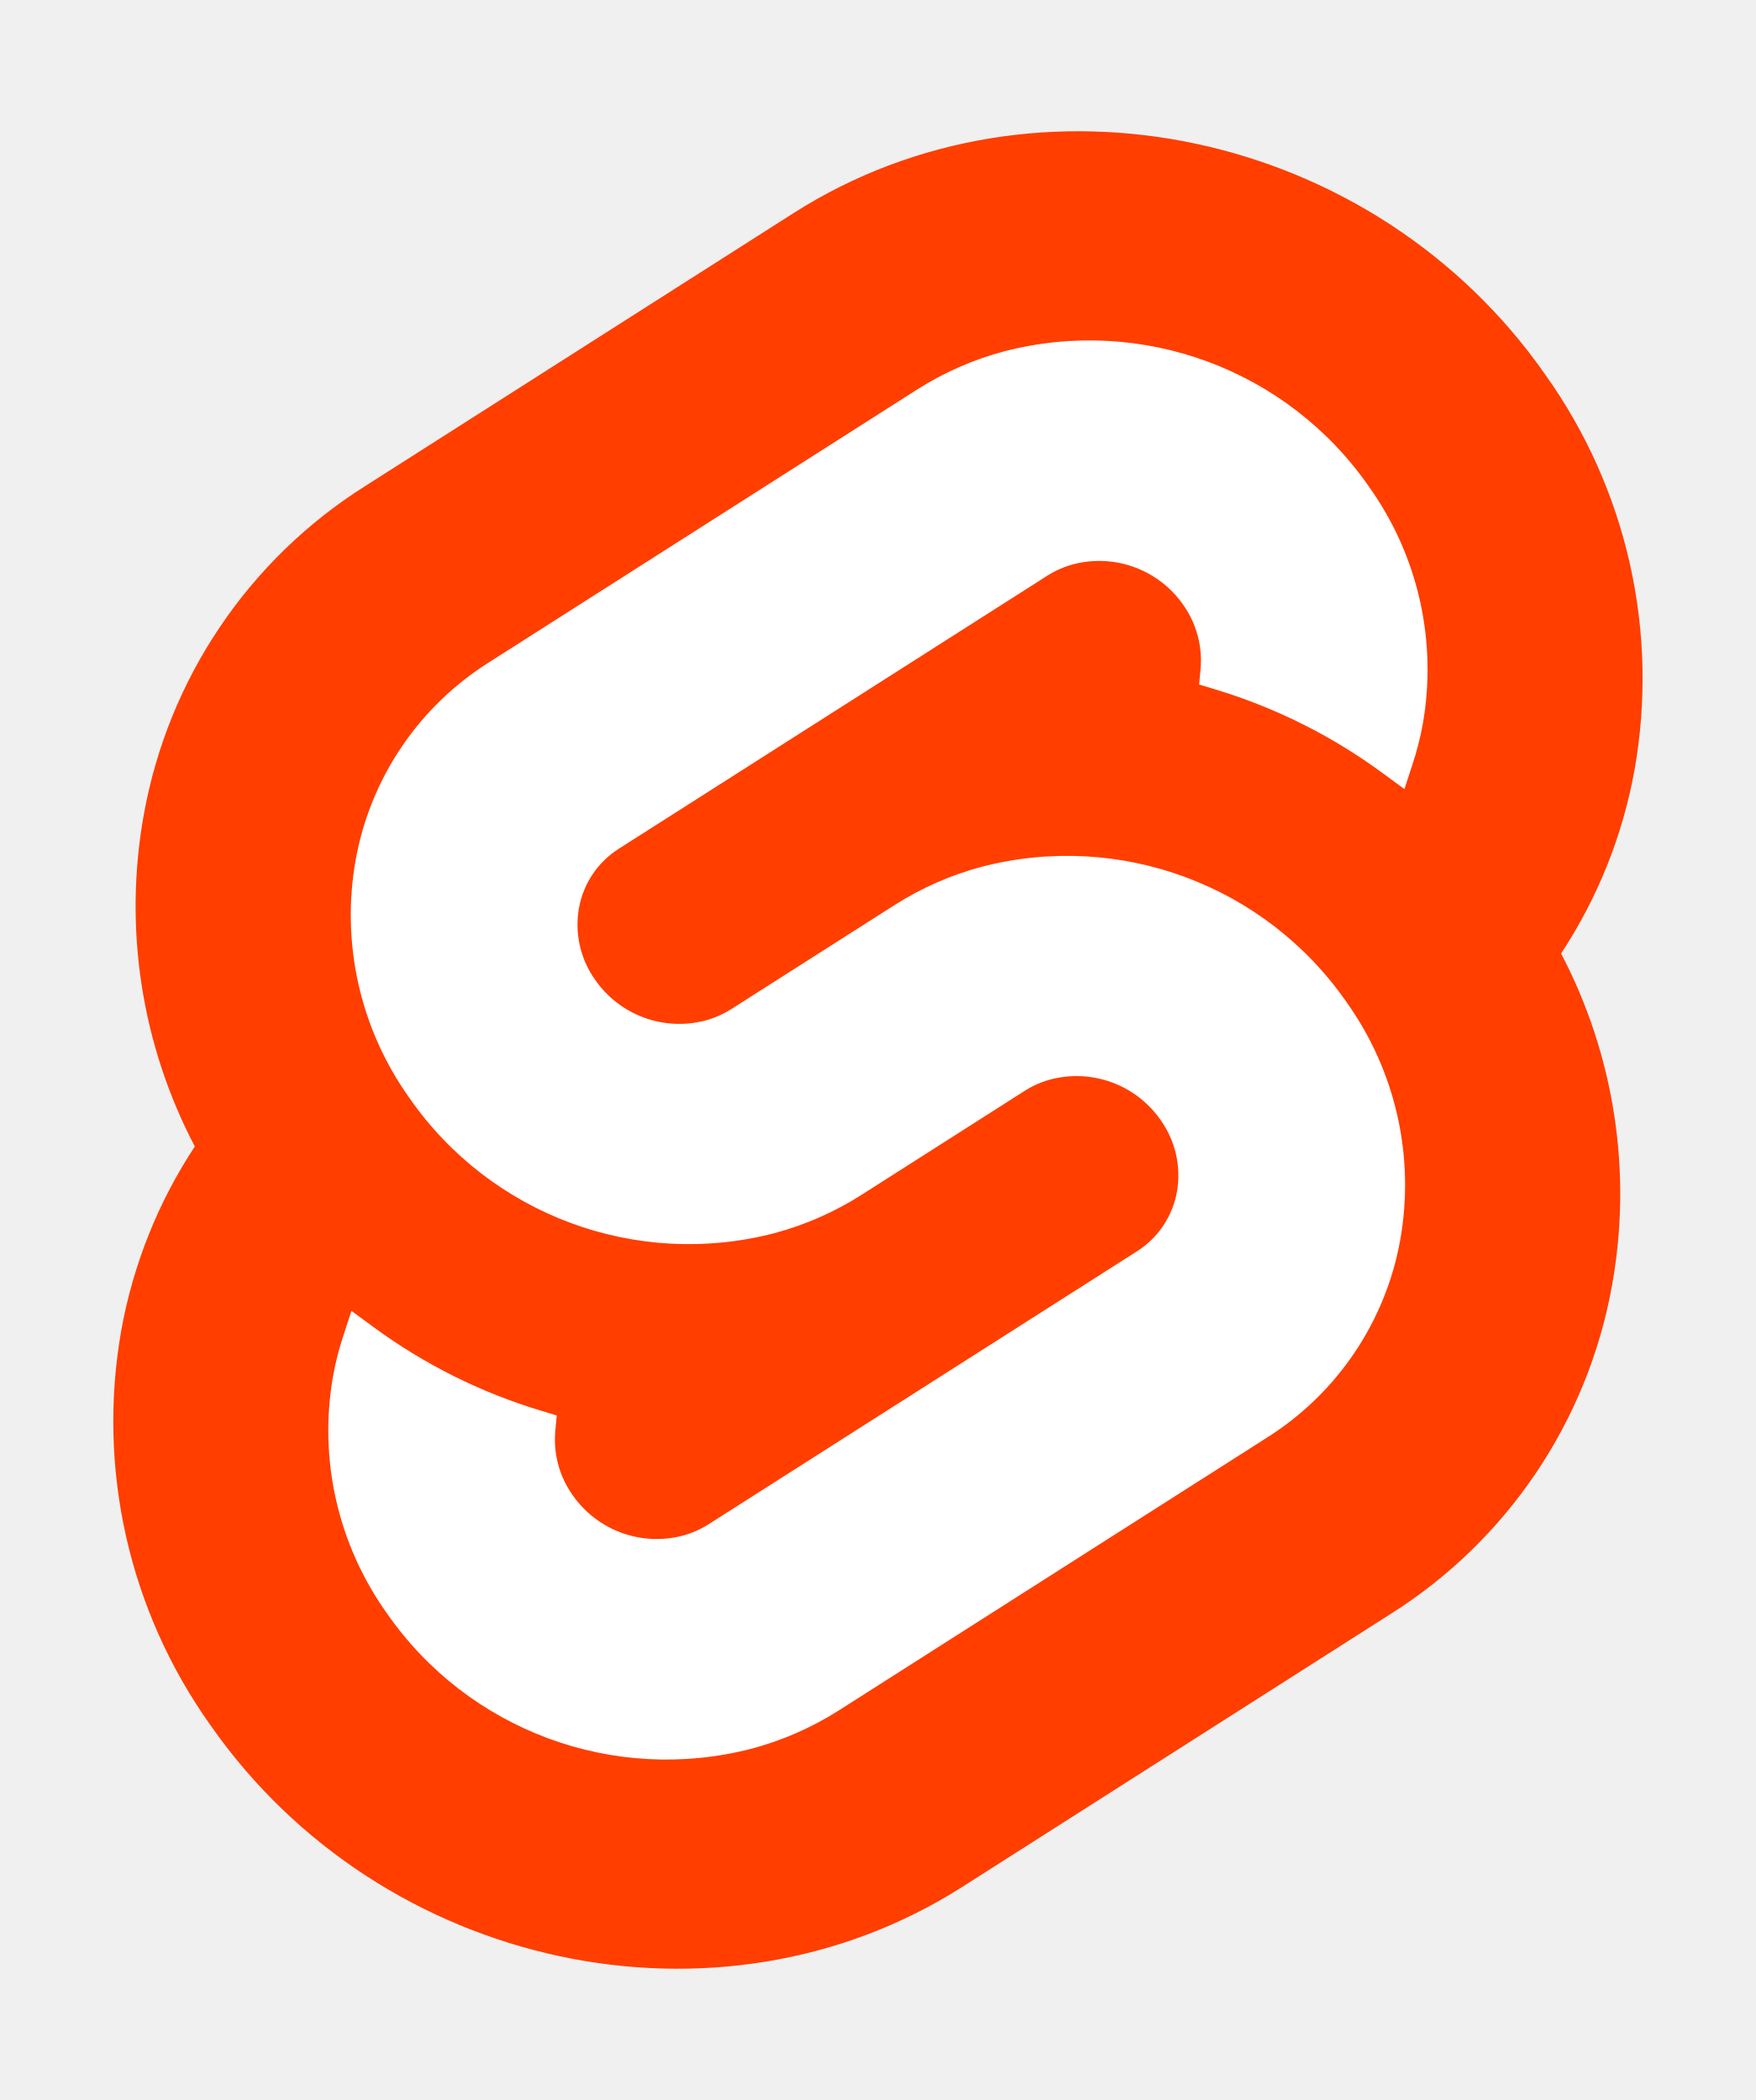
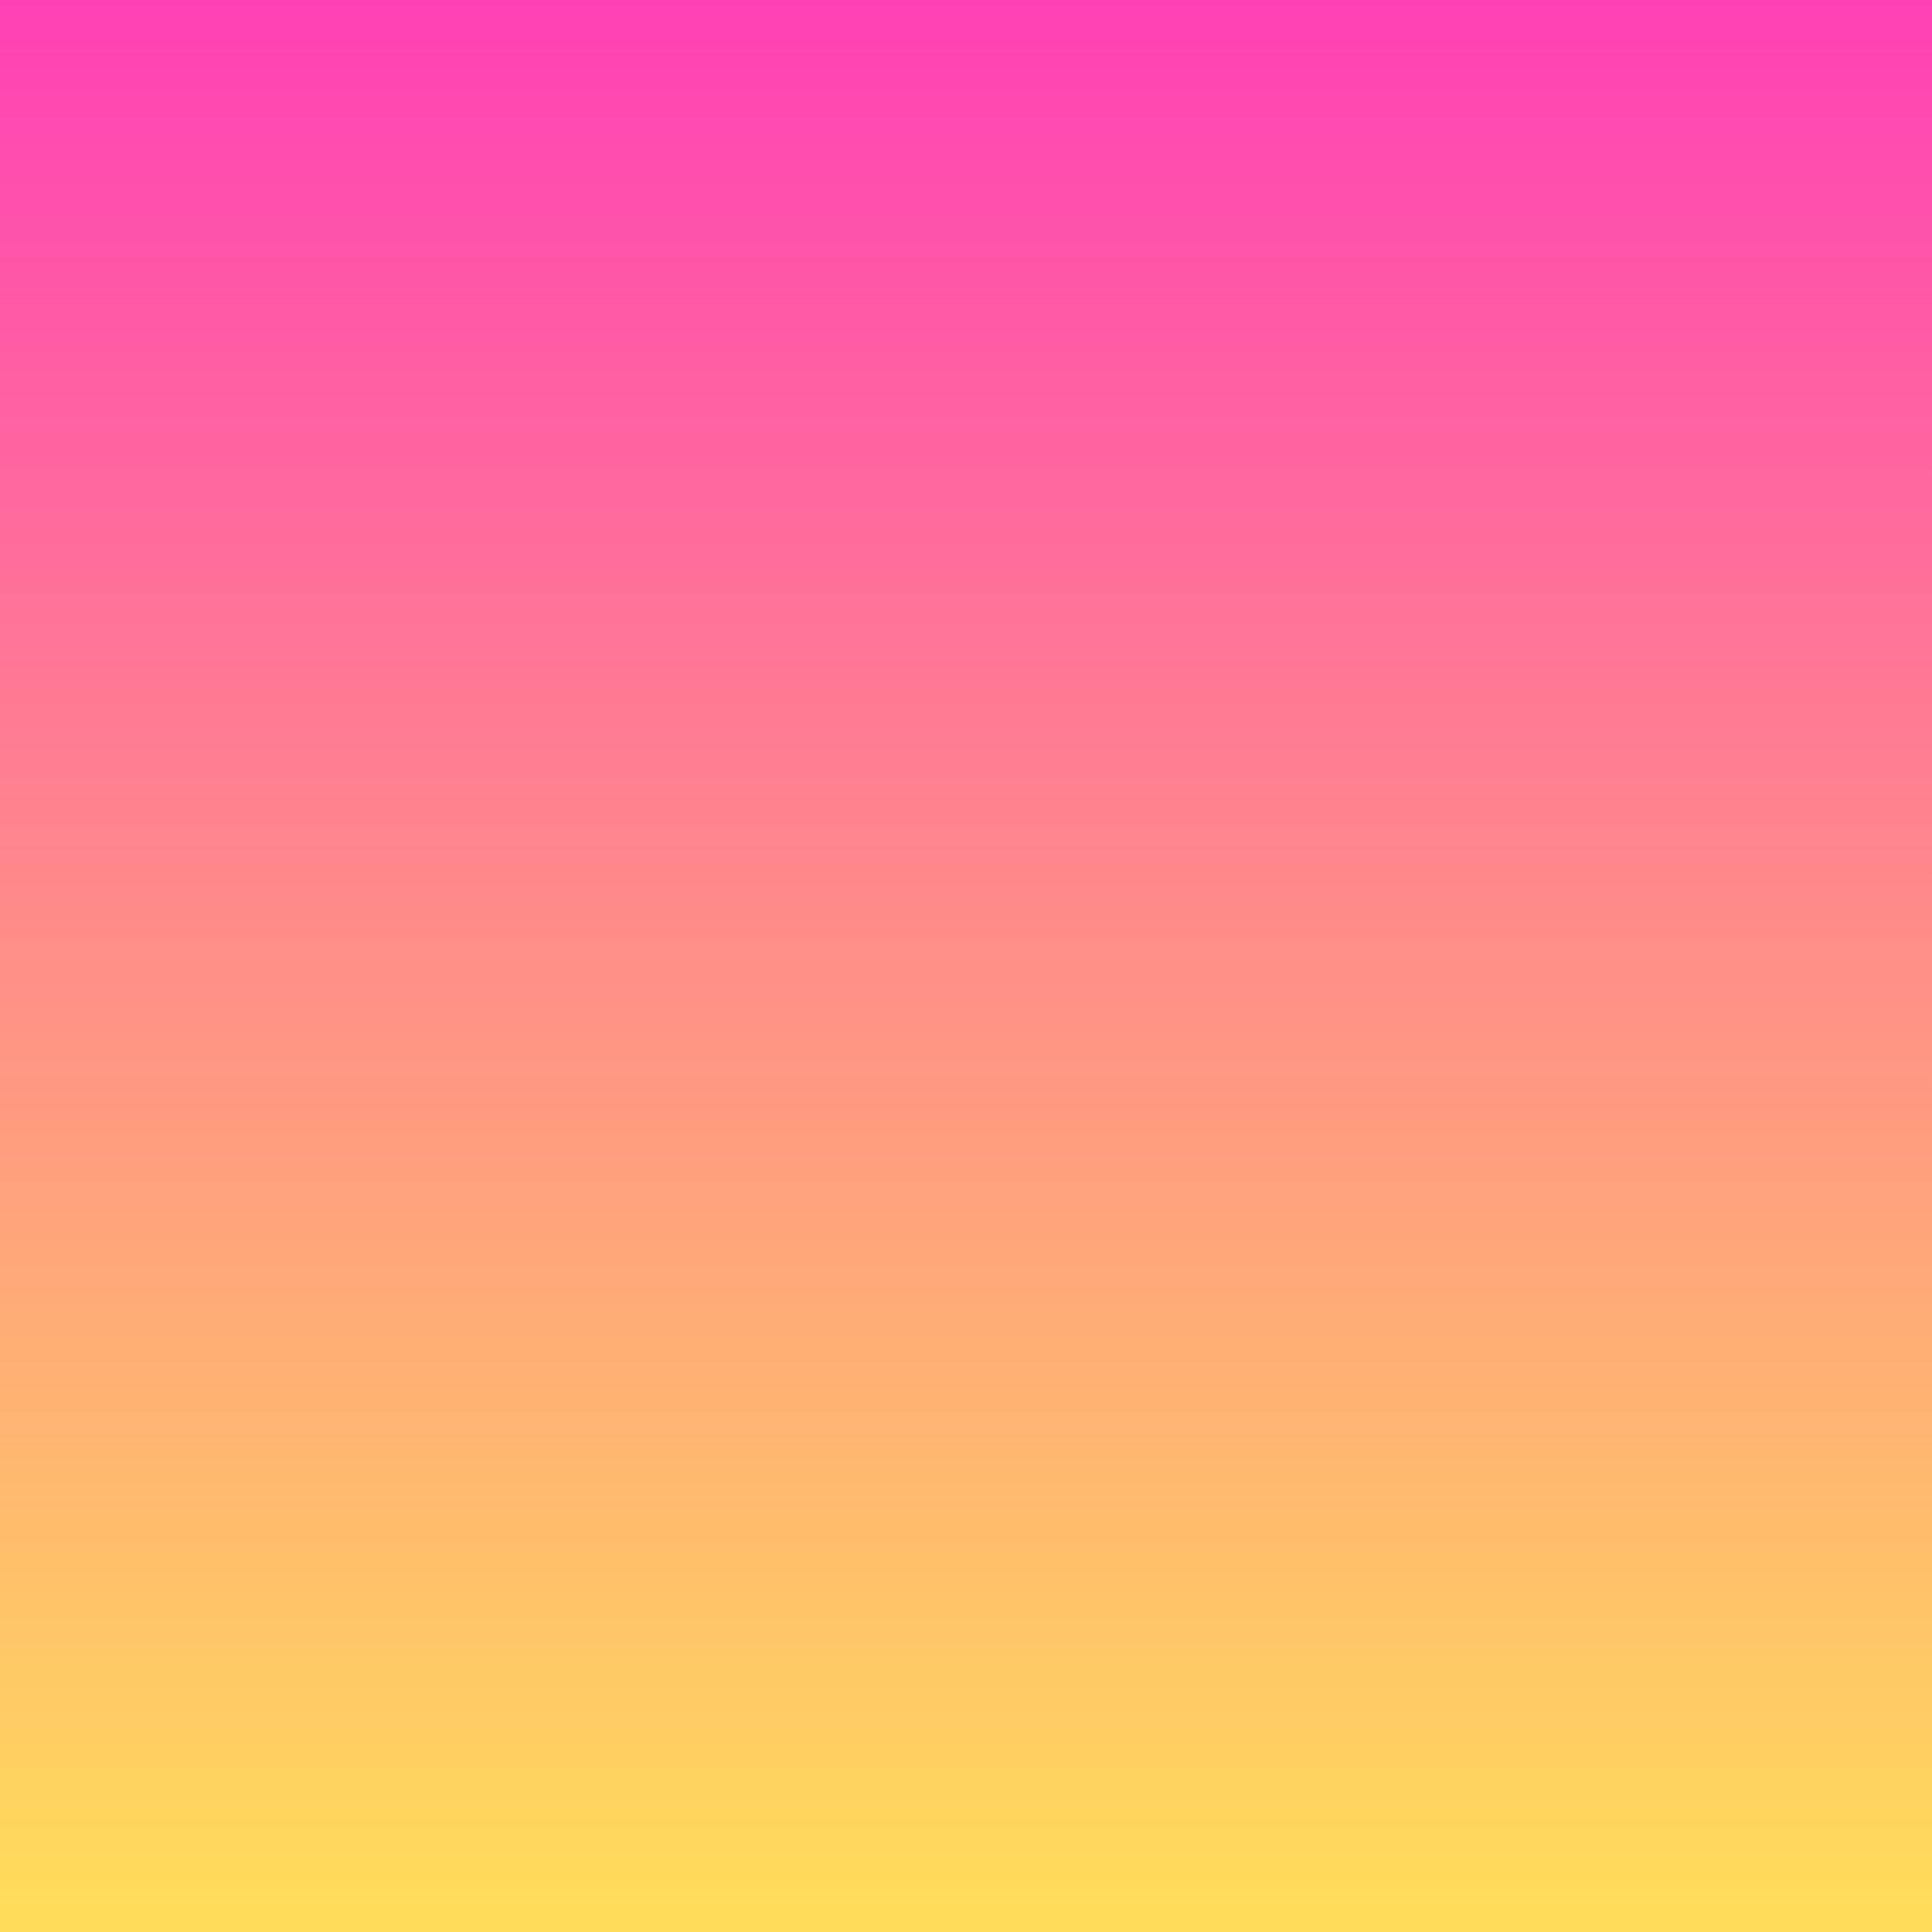
- <svg xmlns="http://www.w3.org/2000/svg" width="107" height="128" viewBox="0 0 107 128">
-   <path d="M94.157 22.819c-10.4-14.885-30.94-19.297-45.792-9.835L22.282 29.608A29.92 29.92 0 0 0 8.764 49.65a31.5 31.5 0 0 0 3.108 20.231 30 30 0 0 0-4.477 11.183 31.9 31.9 0 0 0 5.448 24.116c10.402 14.887 30.942 19.297 45.791 9.835l26.083-16.624A29.92 29.92 0 0 0 98.235 78.35a31.53 31.53 0 0 0-3.105-20.232 30 30 0 0 0 4.474-11.182 31.88 31.88 0 0 0-5.447-24.116" style="fill:#ff3e00" />
-   <path d="M45.817 106.582a20.72 20.72 0 0 1-22.237-8.243 19.17 19.17 0 0 1-3.277-14.503 18 18 0 0 1 .624-2.435l.49-1.498 1.337.981a33.6 33.6 0 0 0 10.203 5.098l.97.294-.09.968a5.85 5.85 0 0 0 1.052 3.878 6.24 6.24 0 0 0 6.695 2.485 5.8 5.8 0 0 0 1.603-.704L69.27 76.28a5.43 5.43 0 0 0 2.45-3.631 5.8 5.8 0 0 0-.987-4.371 6.24 6.24 0 0 0-6.698-2.487 5.7 5.7 0 0 0-1.6.704l-9.953 6.345a19 19 0 0 1-5.296 2.326 20.72 20.72 0 0 1-22.237-8.243 19.17 19.17 0 0 1-3.277-14.502 17.99 17.99 0 0 1 8.13-12.052l26.081-16.623a19 19 0 0 1 5.3-2.329 20.72 20.72 0 0 1 22.237 8.243 19.17 19.17 0 0 1 3.277 14.503 18 18 0 0 1-.624 2.435l-.49 1.498-1.337-.98a33.6 33.6 0 0 0-10.203-5.1l-.97-.294.09-.968a5.86 5.86 0 0 0-1.052-3.878 6.24 6.24 0 0 0-6.696-2.485 5.8 5.8 0 0 0-1.602.704L37.73 51.72a5.42 5.42 0 0 0-2.449 3.63 5.79 5.79 0 0 0 .986 4.372 6.24 6.24 0 0 0 6.698 2.486 5.8 5.8 0 0 0 1.602-.704l9.952-6.342a19 19 0 0 1 5.295-2.328 20.72 20.72 0 0 1 22.237 8.242 19.17 19.17 0 0 1 3.277 14.503 18 18 0 0 1-8.13 12.053l-26.081 16.622a19 19 0 0 1-5.3 2.328" style="fill:#fff" />
+ <svg xmlns="http://www.w3.org/2000/svg" width="512" height="512" viewBox="0 0 512 512" fill="none">
+   <rect width="512" height="512" fill="url(#paint0_linear_257_2)" />
+   <defs>
+     <linearGradient id="paint0_linear_257_2" x1="256" y1="0" x2="256" y2="512" gradientUnits="userSpaceOnUse">
+       <stop stop-color="#FF40B5" />
+       <stop offset="1" stop-color="#FFDE59" />
+     </linearGradient>
+   </defs>
</svg>
